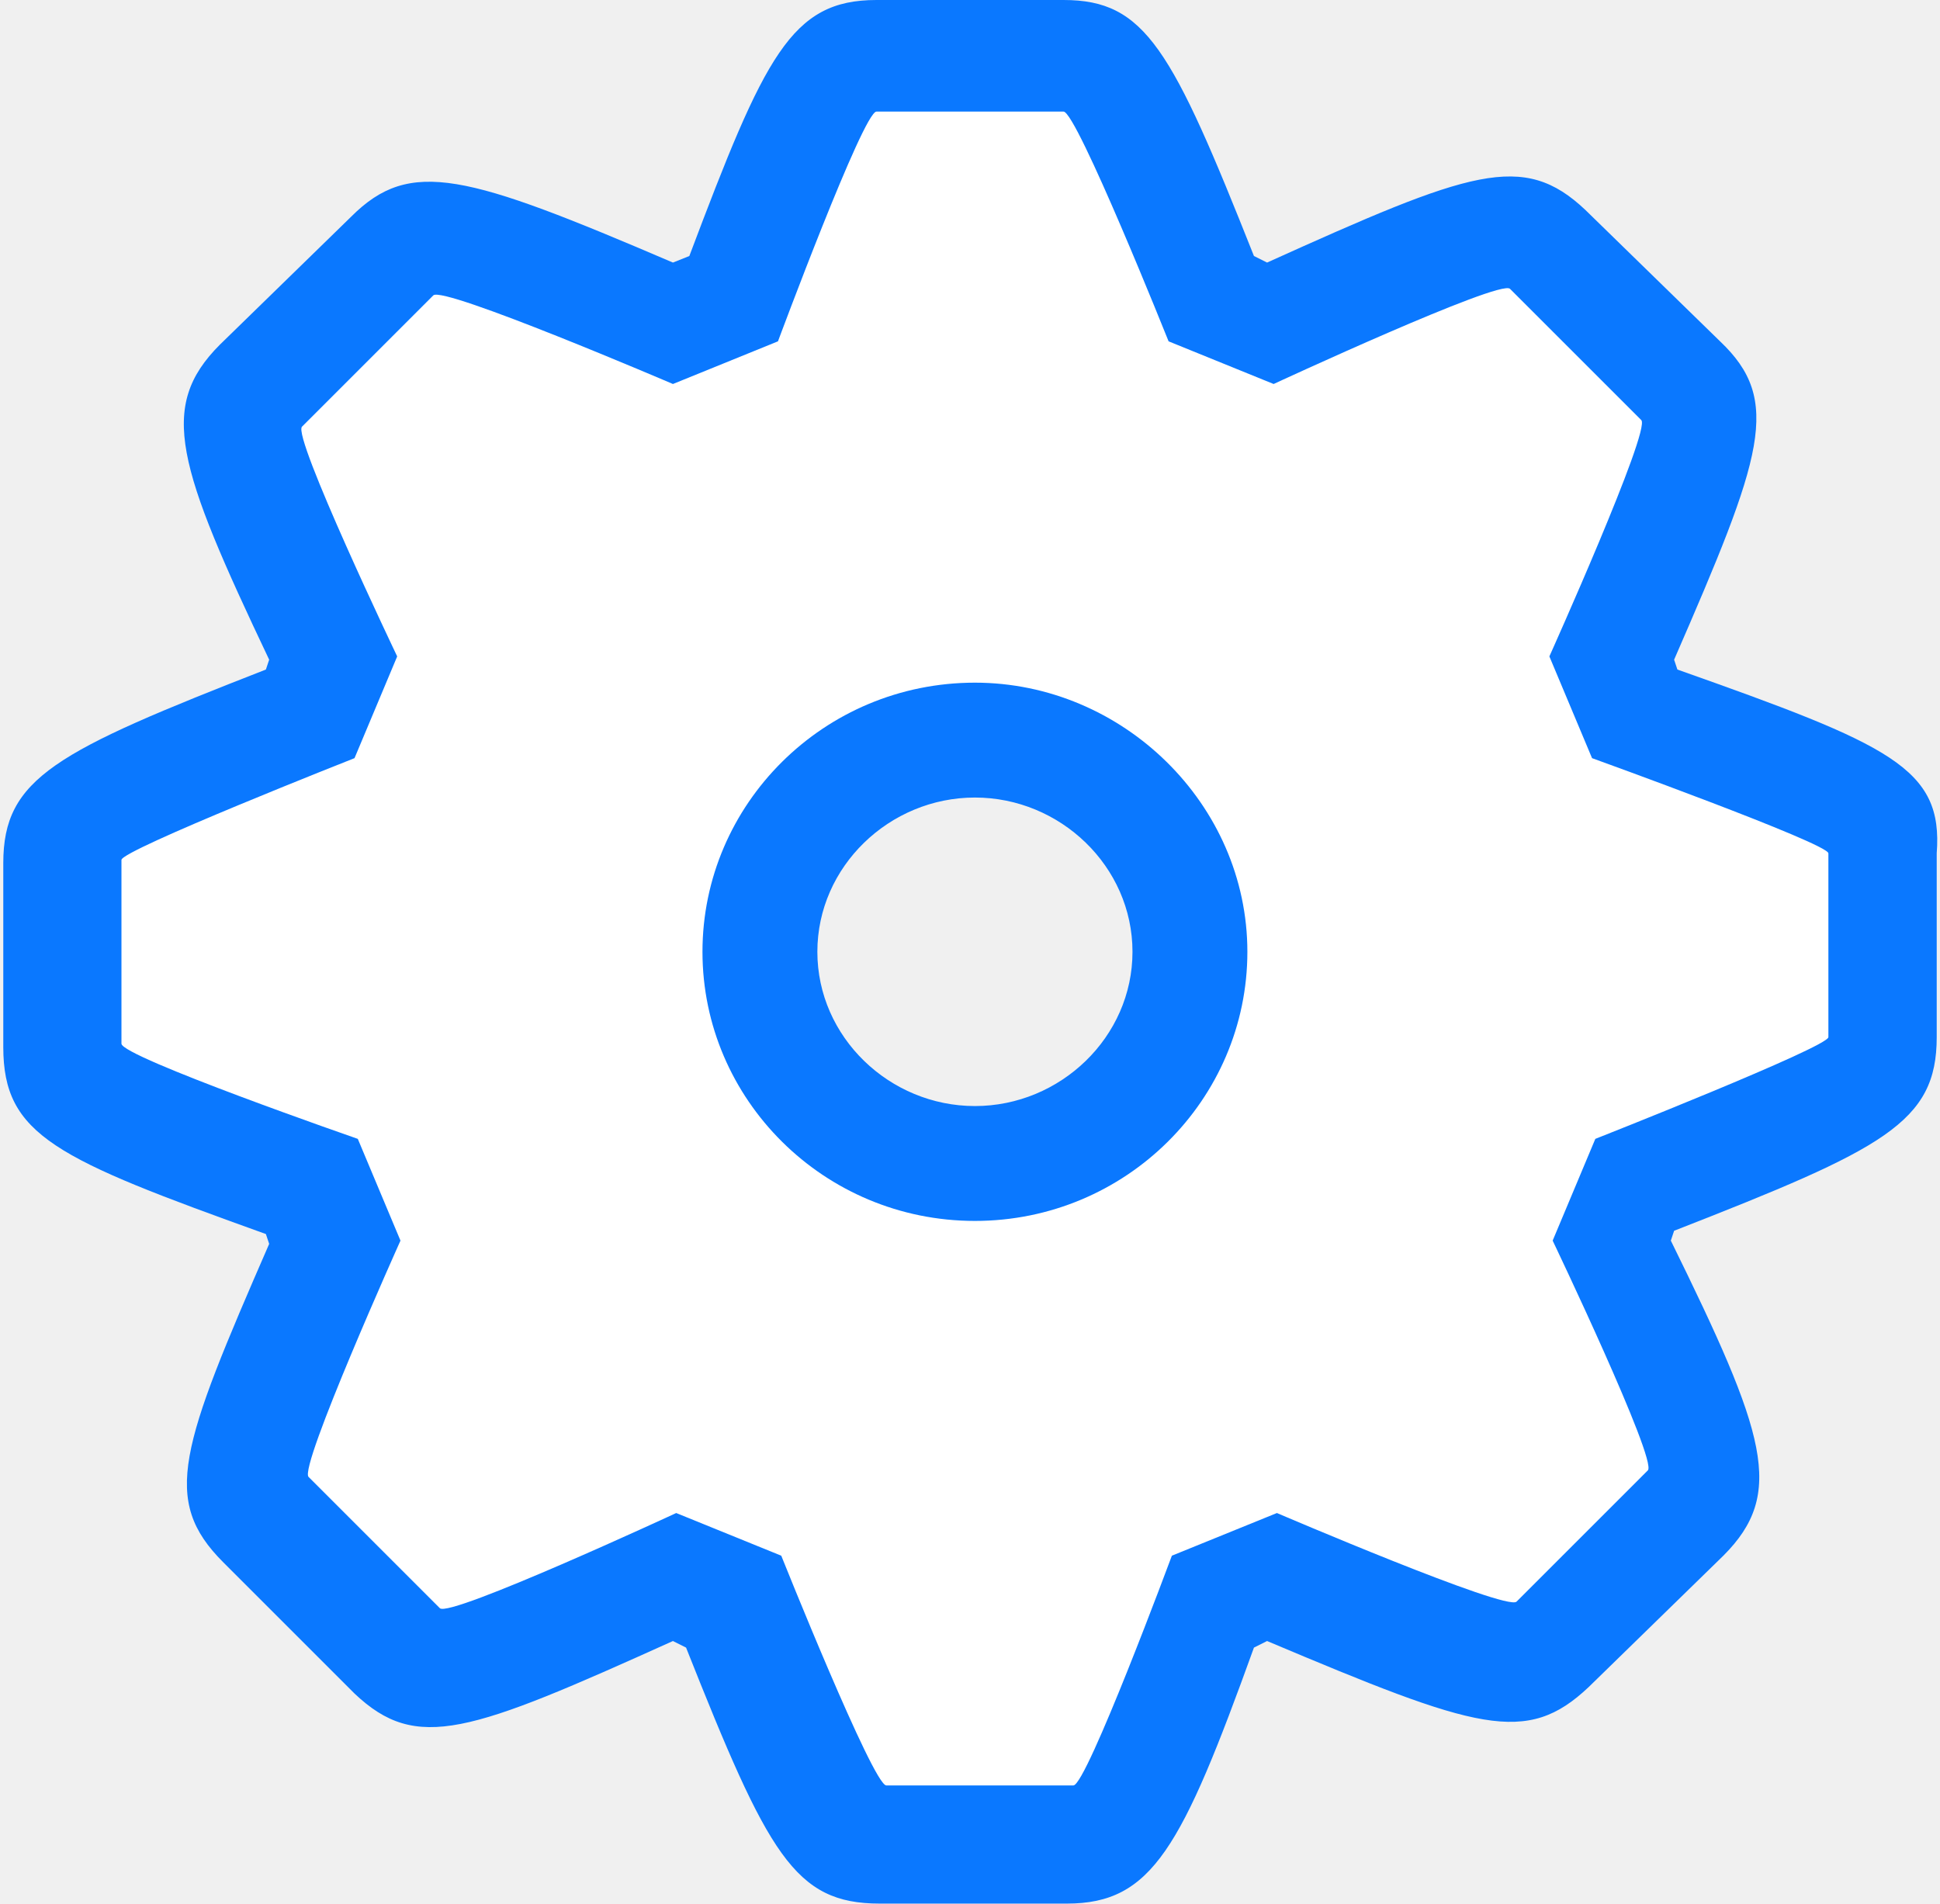
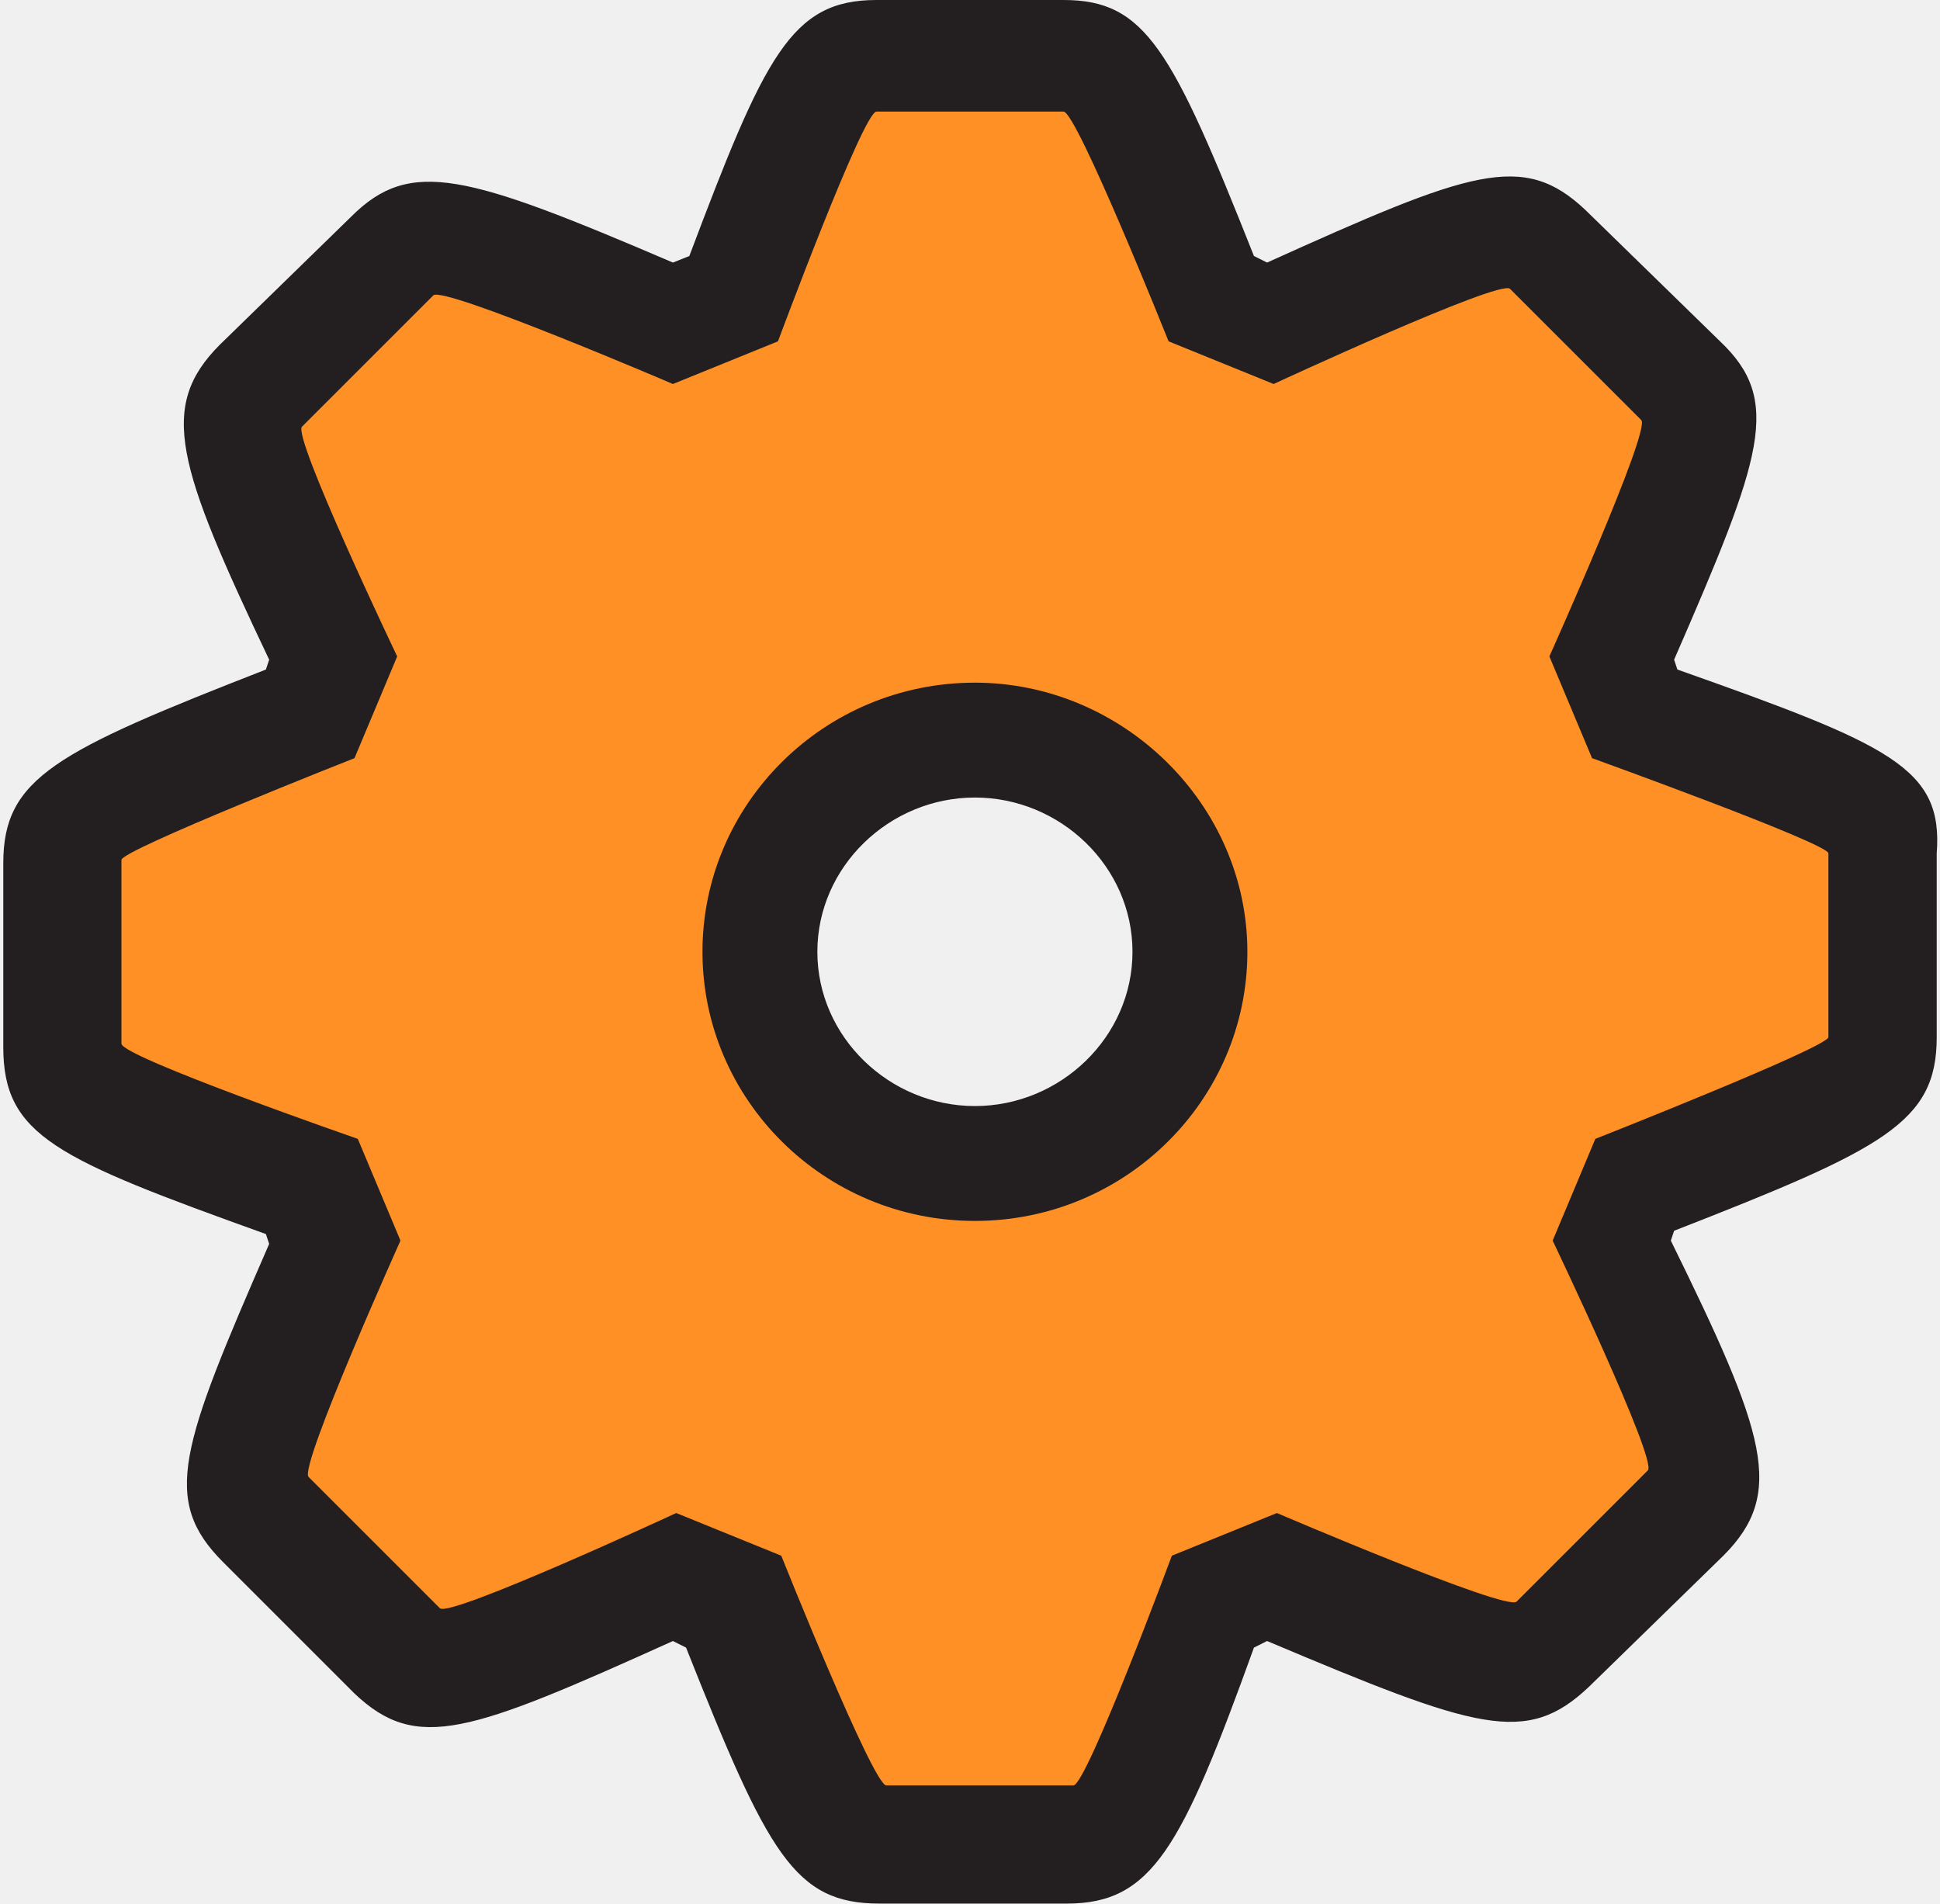
<svg xmlns="http://www.w3.org/2000/svg" version="1.1" id="Layer_1" x="0px" y="0px" viewBox="0 0 59.1 58" style="enable-background:new 0 0 59.1 58;" xml:space="preserve">
  <style type="text/css">
- 	.st0{fill:#0A78FF;}
- 	.st1{fill:#FFFFFF;}
+ 	.st0{fill:#231F20;}
+ 	.st1{fill:#FF9025;}
</style>
  <g>
    <path class="st0" d="M51.1,20.4L51,20.1c2.7-6.2,3.3-7.9,1.4-9.7l-4.1-4c-1.9-1.8-3.5-1.2-9.7,1.6l-0.4-0.2C35.7,1.5,34.9,0,32.4,0   h-5.7c-2.6,0-3.4,1.7-5.7,7.8L20.5,8c-6.3-2.7-8-3.2-9.8-1.4l-4,3.9c-1.9,1.9-1.3,3.7,1.5,9.6l-0.1,0.3c-6.4,2.5-8,3.3-8,5.9v5.6   c0,2.7,1.6,3.4,8,5.7l0.1,0.3c-2.7,6.2-3.3,7.8-1.4,9.7l4,4c1.9,1.8,3.5,1.2,9.7-1.6l0.4,0.2c2.5,6.3,3.3,7.8,5.9,7.8h5.7   c2.6,0,3.5-1.7,5.7-7.8l0.4-0.2c6.4,2.7,7.9,3.2,9.8,1.4l4.1-4c1.9-1.9,1.3-3.7-1.6-9.6l0.1-0.3c6.4-2.5,8-3.3,8-5.9V26   C59.2,23.4,57.6,22.7,51.1,20.4z M34.5,29c0,2.6-2.2,4.7-4.8,4.7s-4.8-2.1-4.8-4.7s2.2-4.7,4.8-4.7S34.5,26.4,34.5,29z" />
    <path class="st1" d="M48.5,23.1L47.2,20c0,0,3.1-6.9,2.8-7.2l-4-4c-0.3-0.3-7.2,2.9-7.2,2.9l-3.2-1.3c0,0-2.8-7-3.2-7h-5.7   c-0.4,0-3,7-3,7l-3.2,1.3c0,0-7-3-7.3-2.7l-4,4c-0.3,0.3,2.9,7,2.9,7l-1.3,3.1c0,0-7.1,2.8-7.1,3.1v5.6c0,0.4,7.2,2.9,7.2,2.9   l1.3,3.1c0,0-3.1,6.9-2.8,7.2l4,4c0.3,0.3,7.2-2.9,7.2-2.9l3.2,1.3c0,0,2.8,7,3.2,7h5.7c0.4,0,3-7,3-7l3.2-1.3c0,0,7,3,7.3,2.7l4-4   c0.3-0.3-2.9-7-2.9-7l1.3-3.1c0,0,7.1-2.8,7.1-3.1V26C55.7,25.7,48.5,23.1,48.5,23.1z M38,29c0,4.5-3.7,8.2-8.3,8.2   s-8.3-3.7-8.3-8.2s3.7-8.2,8.3-8.2C34.2,20.8,38,24.5,38,29z" />
  </g>
</svg>
